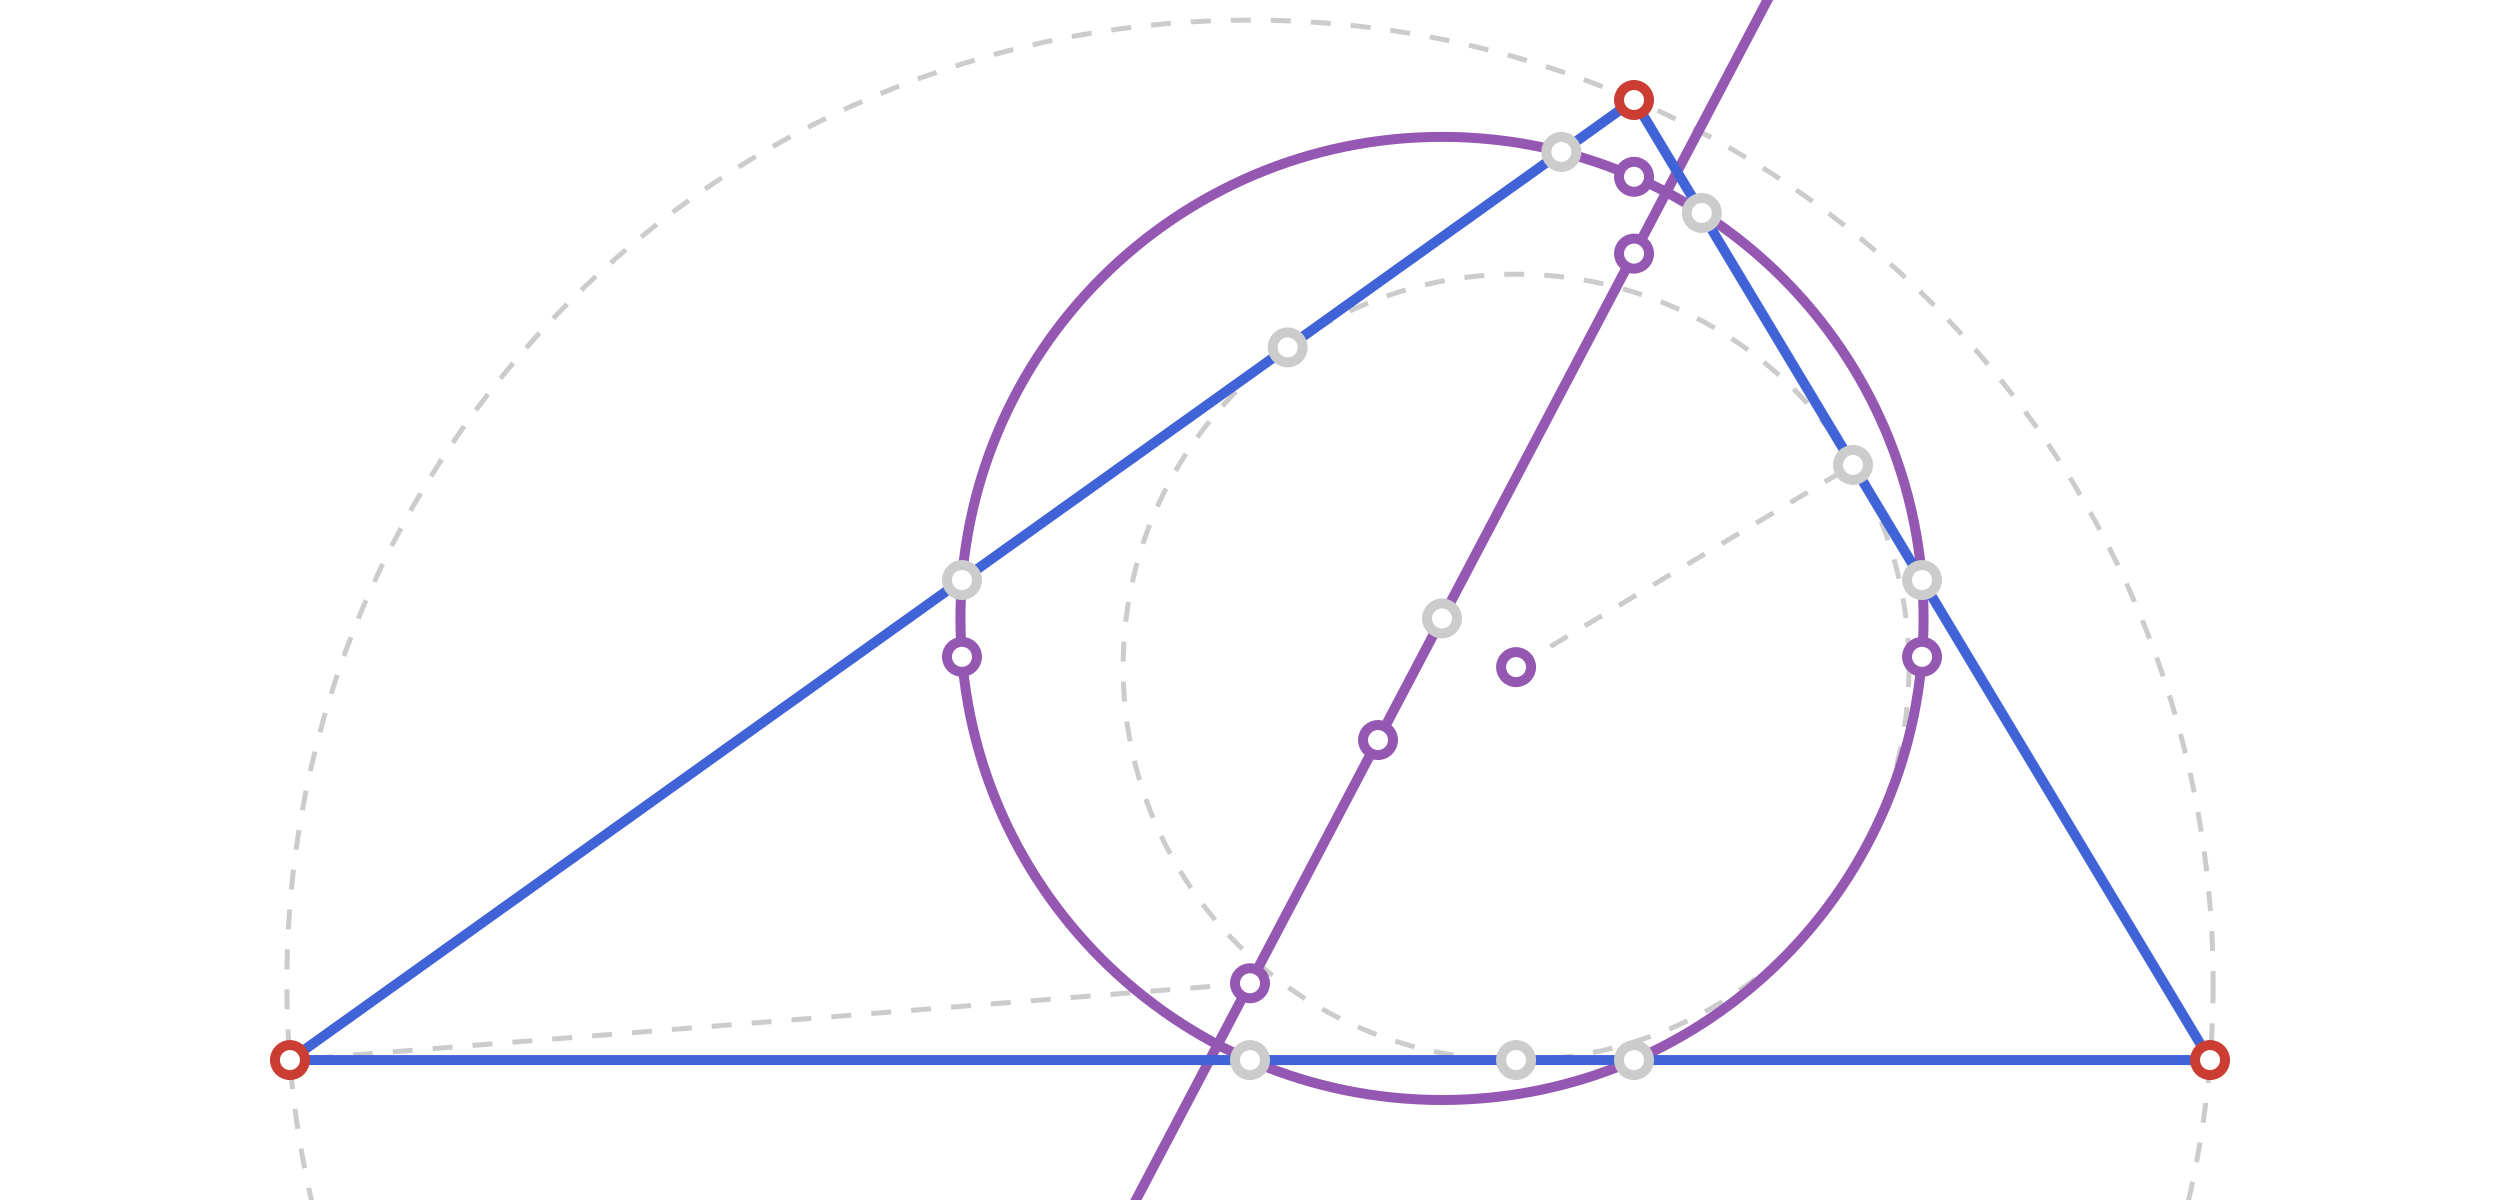
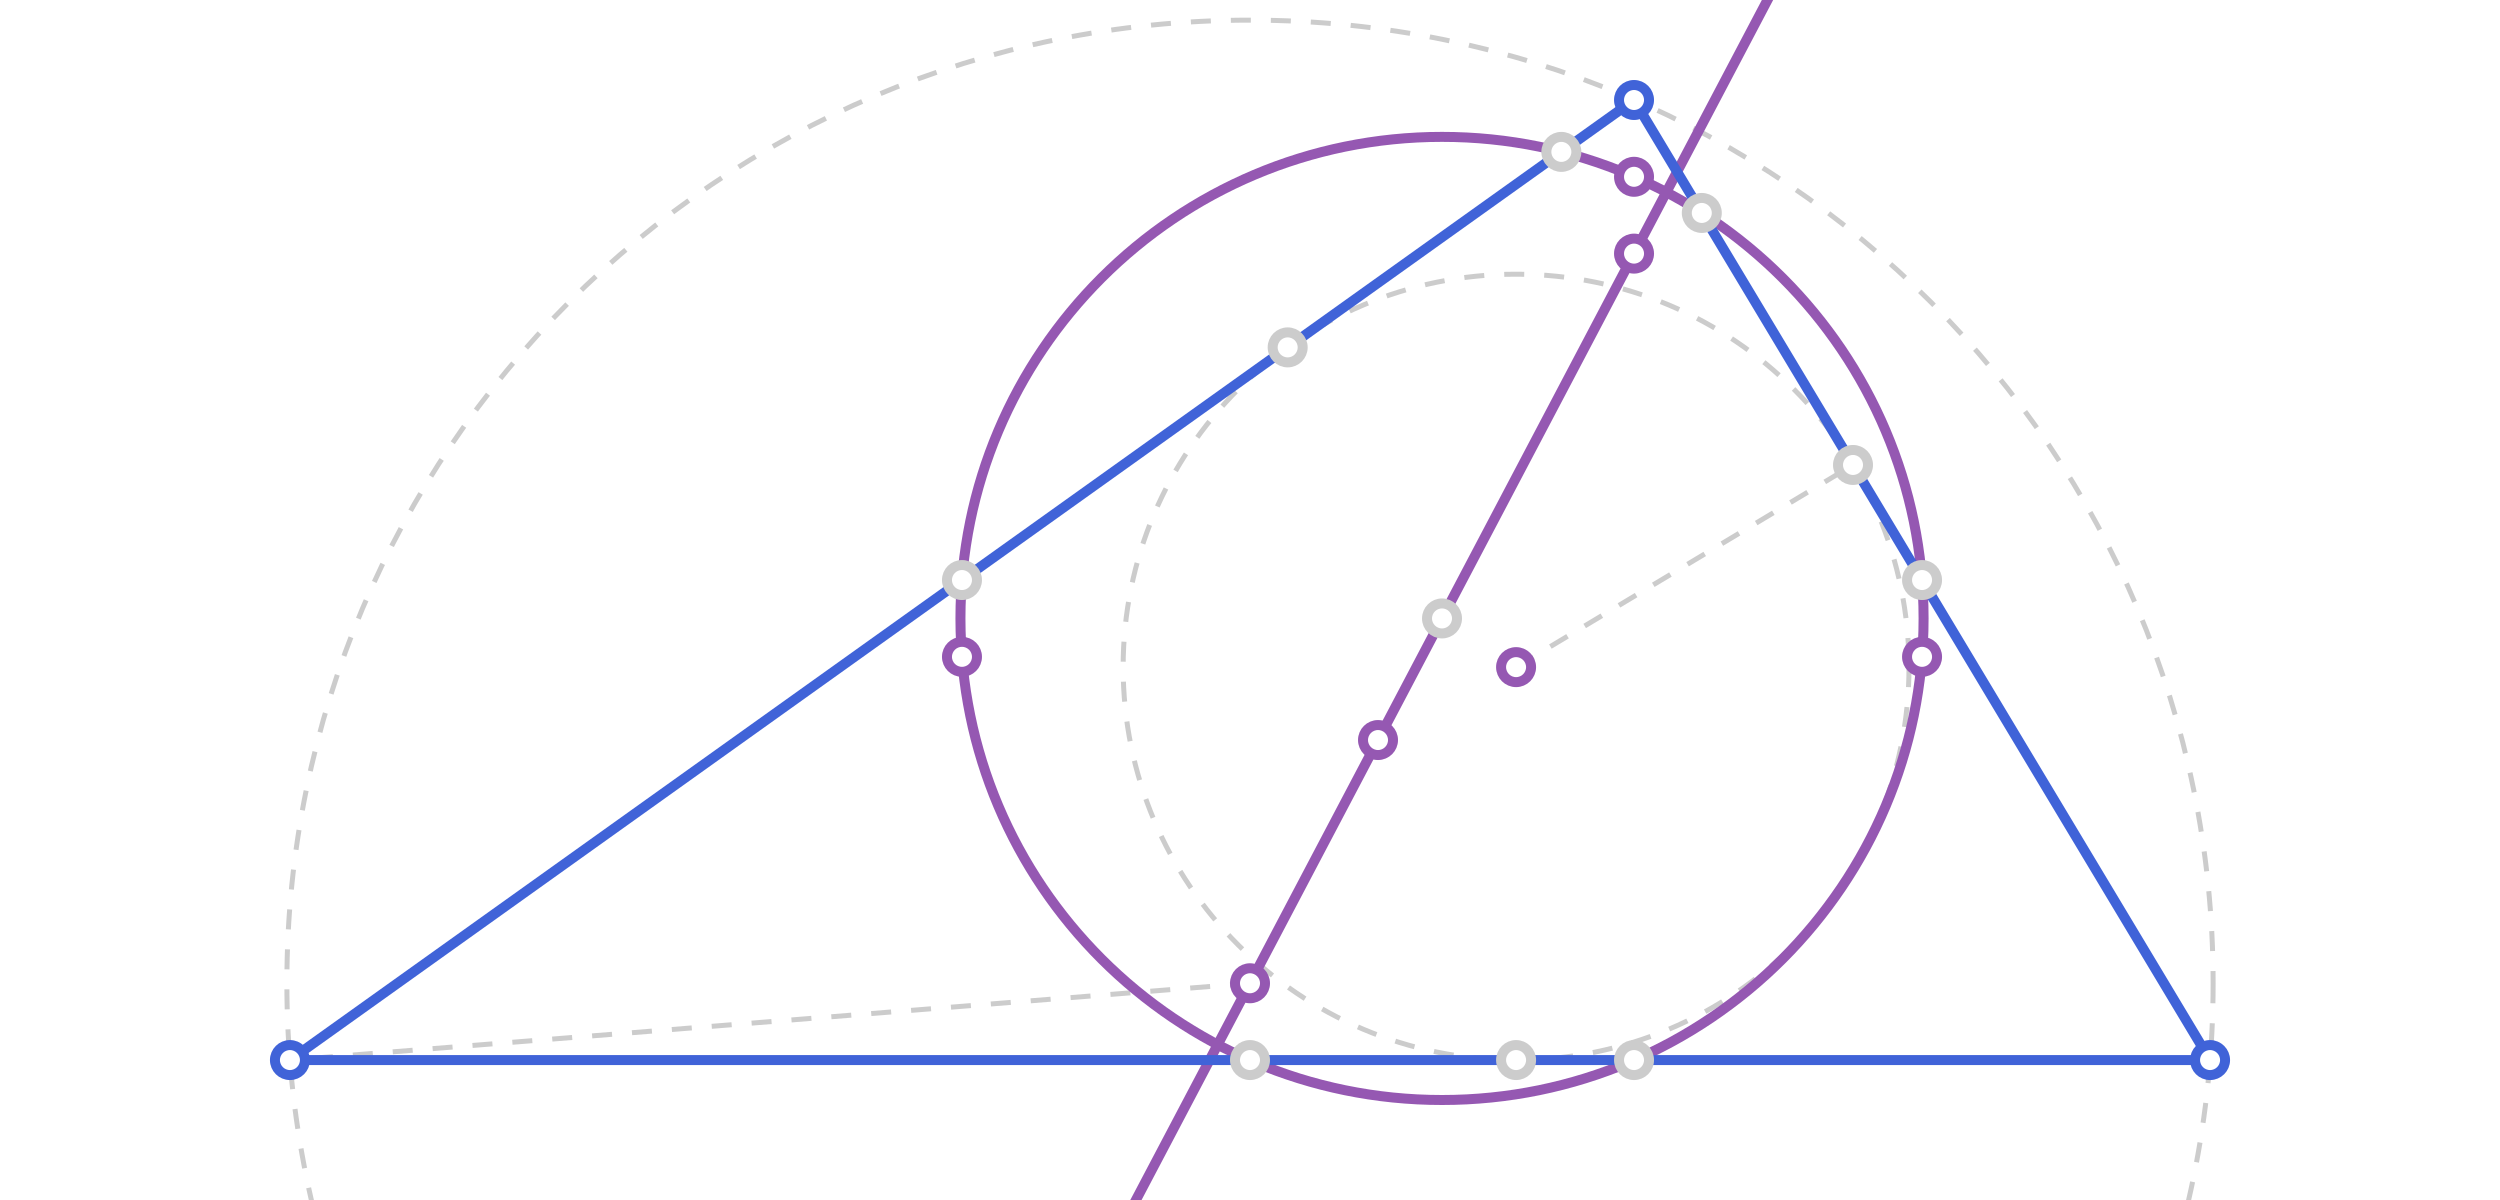
<svg xmlns="http://www.w3.org/2000/svg" width="500" height="240" viewBox="0 0 500 240">
  <path fill="none" stroke-width="1" stroke-linecap="butt" stroke-linejoin="miter" stroke="rgb(80%, 80%, 80%)" stroke-opacity="1" stroke-dasharray="4 4" stroke-miterlimit="10" d="M 442.625 196.652 C 442.625 303.035 356.383 389.277 250 389.277 C 143.617 389.277 57.375 303.035 57.375 196.652 C 57.375 90.266 143.617 4.027 250 4.027 C 356.383 4.027 442.625 90.266 442.625 196.652 Z M 442.625 196.652 " />
  <path fill="none" stroke-width="1" stroke-linecap="butt" stroke-linejoin="miter" stroke="rgb(80%, 80%, 80%)" stroke-opacity="1" stroke-dasharray="4 4" stroke-miterlimit="10" d="M 381.801 133.426 C 381.801 176.828 346.617 212.012 303.215 212.012 C 259.812 212.012 224.629 176.828 224.629 133.426 C 224.629 90.023 259.812 54.84 303.215 54.84 C 346.617 54.84 381.801 90.023 381.801 133.426 Z M 381.801 133.426 " />
  <path fill="none" stroke-width="1" stroke-linecap="butt" stroke-linejoin="miter" stroke="rgb(80%, 80%, 80%)" stroke-opacity="1" stroke-dasharray="4 4" stroke-miterlimit="10" d="M 250 196.652 L 57.988 212.012 " />
  <path fill="none" stroke-width="1" stroke-linecap="butt" stroke-linejoin="miter" stroke="rgb(80%, 80%, 80%)" stroke-opacity="1" stroke-dasharray="4 4" stroke-miterlimit="10" d="M 303.215 133.426 L 370.602 92.992 " />
  <path fill="none" stroke-width="2" stroke-linecap="butt" stroke-linejoin="miter" stroke="rgb(58.4%, 34.5%, 69.8%)" stroke-opacity="1" stroke-miterlimit="10" d="M -215.746 1081.57 L 741.348 -736.91 " />
  <path fill="none" stroke-width="2" stroke-linecap="butt" stroke-linejoin="miter" stroke="rgb(58.4%, 34.5%, 69.8%)" stroke-opacity="1" stroke-miterlimit="10" d="M 384.715 123.688 C 384.715 176.879 341.594 220 288.402 220 C 235.211 220 192.09 176.879 192.09 123.688 C 192.09 70.496 235.211 27.375 288.402 27.375 C 341.594 27.375 384.715 70.496 384.715 123.688 Z M 384.715 123.688 " />
  <path fill-rule="nonzero" fill="rgb(100%, 100%, 100%)" fill-opacity="1" stroke-width="2" stroke-linecap="butt" stroke-linejoin="miter" stroke="rgb(58.4%, 34.5%, 69.8%)" stroke-opacity="1" stroke-miterlimit="10" d="M 278.602 148.008 C 278.602 149.664 277.258 151.008 275.602 151.008 C 273.945 151.008 272.602 149.664 272.602 148.008 C 272.602 146.352 273.945 145.008 275.602 145.008 C 277.258 145.008 278.602 146.352 278.602 148.008 Z M 253 196.652 C 253 198.309 251.656 199.652 250 199.652 C 248.344 199.652 247 198.309 247 196.652 C 247 194.996 248.344 193.652 250 193.652 C 251.656 193.652 253 194.996 253 196.652 Z M 306.215 133.426 C 306.215 135.082 304.871 136.426 303.215 136.426 C 301.559 136.426 300.215 135.082 300.215 133.426 C 300.215 131.77 301.559 130.426 303.215 130.426 C 304.871 130.426 306.215 131.77 306.215 133.426 Z M 329.805 50.723 C 329.805 52.379 328.461 53.723 326.805 53.723 C 325.148 53.723 323.805 52.379 323.805 50.723 C 323.805 49.066 325.148 47.723 326.805 47.723 C 328.461 47.723 329.805 49.066 329.805 50.723 Z M 329.805 50.723 " />
  <path fill="none" stroke-width="2" stroke-linecap="butt" stroke-linejoin="miter" stroke="rgb(25.1%, 38.8%, 84.7%)" stroke-opacity="1" stroke-miterlimit="10" d="M 57.988 212.012 L 442.012 212.012 L 326.805 20 Z M 57.988 212.012 " />
-   <path fill-rule="nonzero" fill="rgb(100%, 100%, 100%)" fill-opacity="1" stroke-width="2" stroke-linecap="butt" stroke-linejoin="miter" stroke="rgb(79.6%, 23.5%, 20%)" stroke-opacity="1" stroke-miterlimit="10" d="M 60.988 212.012 C 60.988 213.668 59.645 215.012 57.988 215.012 C 56.332 215.012 54.988 213.668 54.988 212.012 C 54.988 210.355 56.332 209.012 57.988 209.012 C 59.645 209.012 60.988 210.355 60.988 212.012 Z M 445.012 212.012 C 445.012 213.668 443.668 215.012 442.012 215.012 C 440.355 215.012 439.012 213.668 439.012 212.012 C 439.012 210.355 440.355 209.012 442.012 209.012 C 443.668 209.012 445.012 210.355 445.012 212.012 Z M 329.805 20 C 329.805 21.656 328.461 23 326.805 23 C 325.148 23 323.805 21.656 323.805 20 C 323.805 18.344 325.148 17 326.805 17 C 328.461 17 329.805 18.344 329.805 20 Z M 329.805 20 " />
+   <path fill-rule="nonzero" fill="rgb(100%, 100%, 100%)" fill-opacity="1" stroke-width="2" stroke-linecap="butt" stroke-linejoin="miter" stroke="rgb(25.1%, 38.8%, 84.7%)" stroke-opacity="1" stroke-miterlimit="10" d="M 60.988 212.012 C 60.988 213.668 59.645 215.012 57.988 215.012 C 56.332 215.012 54.988 213.668 54.988 212.012 C 54.988 210.355 56.332 209.012 57.988 209.012 C 59.645 209.012 60.988 210.355 60.988 212.012 Z M 445.012 212.012 C 445.012 213.668 443.668 215.012 442.012 215.012 C 440.355 215.012 439.012 213.668 439.012 212.012 C 439.012 210.355 440.355 209.012 442.012 209.012 C 443.668 209.012 445.012 210.355 445.012 212.012 Z M 329.805 20 C 329.805 21.656 328.461 23 326.805 23 C 325.148 23 323.805 21.656 323.805 20 C 323.805 18.344 325.148 17 326.805 17 C 328.461 17 329.805 18.344 329.805 20 Z M 329.805 20 " />
  <path fill-rule="nonzero" fill="rgb(100%, 100%, 100%)" fill-opacity="1" stroke-width="2" stroke-linecap="butt" stroke-linejoin="miter" stroke="rgb(80%, 80%, 80%)" stroke-opacity="1" stroke-miterlimit="10" d="M 306.215 212.012 C 306.215 213.668 304.871 215.012 303.215 215.012 C 301.559 215.012 300.215 213.668 300.215 212.012 C 300.215 210.355 301.559 209.012 303.215 209.012 C 304.871 209.012 306.215 210.355 306.215 212.012 Z M 373.602 92.992 C 373.602 94.652 372.258 95.992 370.602 95.992 C 368.945 95.992 367.602 94.652 367.602 92.992 C 367.602 91.336 368.945 89.992 370.602 89.992 C 372.258 89.992 373.602 91.336 373.602 92.992 Z M 260.535 69.477 C 260.535 71.133 259.191 72.477 257.535 72.477 C 255.879 72.477 254.535 71.133 254.535 69.477 C 254.535 67.82 255.879 66.477 257.535 66.477 C 259.191 66.477 260.535 67.82 260.535 69.477 Z M 253 212.012 C 253 213.668 251.656 215.012 250 215.012 C 248.344 215.012 247 213.668 247 212.012 C 247 210.355 248.344 209.012 250 209.012 C 251.656 209.012 253 210.355 253 212.012 Z M 329.805 212.012 C 329.805 213.668 328.461 215.012 326.805 215.012 C 325.148 215.012 323.805 213.668 323.805 212.012 C 323.805 210.355 325.148 209.012 326.805 209.012 C 328.461 209.012 329.805 210.355 329.805 212.012 Z M 387.41 116.008 C 387.41 117.664 386.066 119.008 384.41 119.008 C 382.754 119.008 381.41 117.664 381.41 116.008 C 381.41 114.348 382.754 113.008 384.41 113.008 C 386.066 113.008 387.41 114.348 387.41 116.008 Z M 343.359 42.59 C 343.359 44.246 342.016 45.59 340.359 45.59 C 338.703 45.59 337.359 44.246 337.359 42.59 C 337.359 40.934 338.703 39.59 340.359 39.59 C 342.016 39.59 343.359 40.934 343.359 42.59 Z M 315.273 30.379 C 315.273 32.035 313.93 33.379 312.273 33.379 C 310.617 33.379 309.273 32.035 309.273 30.379 C 309.273 28.723 310.617 27.379 312.273 27.379 C 313.93 27.379 315.273 28.723 315.273 30.379 Z M 195.395 116.008 C 195.395 117.664 194.055 119.008 192.395 119.008 C 190.738 119.008 189.395 117.664 189.395 116.008 C 189.395 114.348 190.738 113.008 192.395 113.008 C 194.055 113.008 195.395 114.348 195.395 116.008 Z M 291.402 123.688 C 291.402 125.344 290.059 126.688 288.402 126.688 C 286.746 126.688 285.402 125.344 285.402 123.688 C 285.402 122.031 286.746 120.688 288.402 120.688 C 290.059 120.688 291.402 122.031 291.402 123.688 Z M 291.402 123.688 " />
  <path fill-rule="nonzero" fill="rgb(100%, 100%, 100%)" fill-opacity="1" stroke-width="2" stroke-linecap="butt" stroke-linejoin="miter" stroke="rgb(58.4%, 34.5%, 69.8%)" stroke-opacity="1" stroke-miterlimit="10" d="M 195.395 131.367 C 195.395 133.023 194.055 134.367 192.395 134.367 C 190.738 134.367 189.395 133.023 189.395 131.367 C 189.395 129.711 190.738 128.367 192.395 128.367 C 194.055 128.367 195.395 129.711 195.395 131.367 Z M 387.41 131.367 C 387.41 133.023 386.066 134.367 384.41 134.367 C 382.754 134.367 381.41 133.023 381.41 131.367 C 381.41 129.711 382.754 128.367 384.41 128.367 C 386.066 128.367 387.41 129.711 387.41 131.367 Z M 329.805 35.359 C 329.805 37.02 328.461 38.359 326.805 38.359 C 325.148 38.359 323.805 37.02 323.805 35.359 C 323.805 33.703 325.148 32.359 326.805 32.359 C 328.461 32.359 329.805 33.703 329.805 35.359 Z M 329.805 35.359 " />
</svg>
